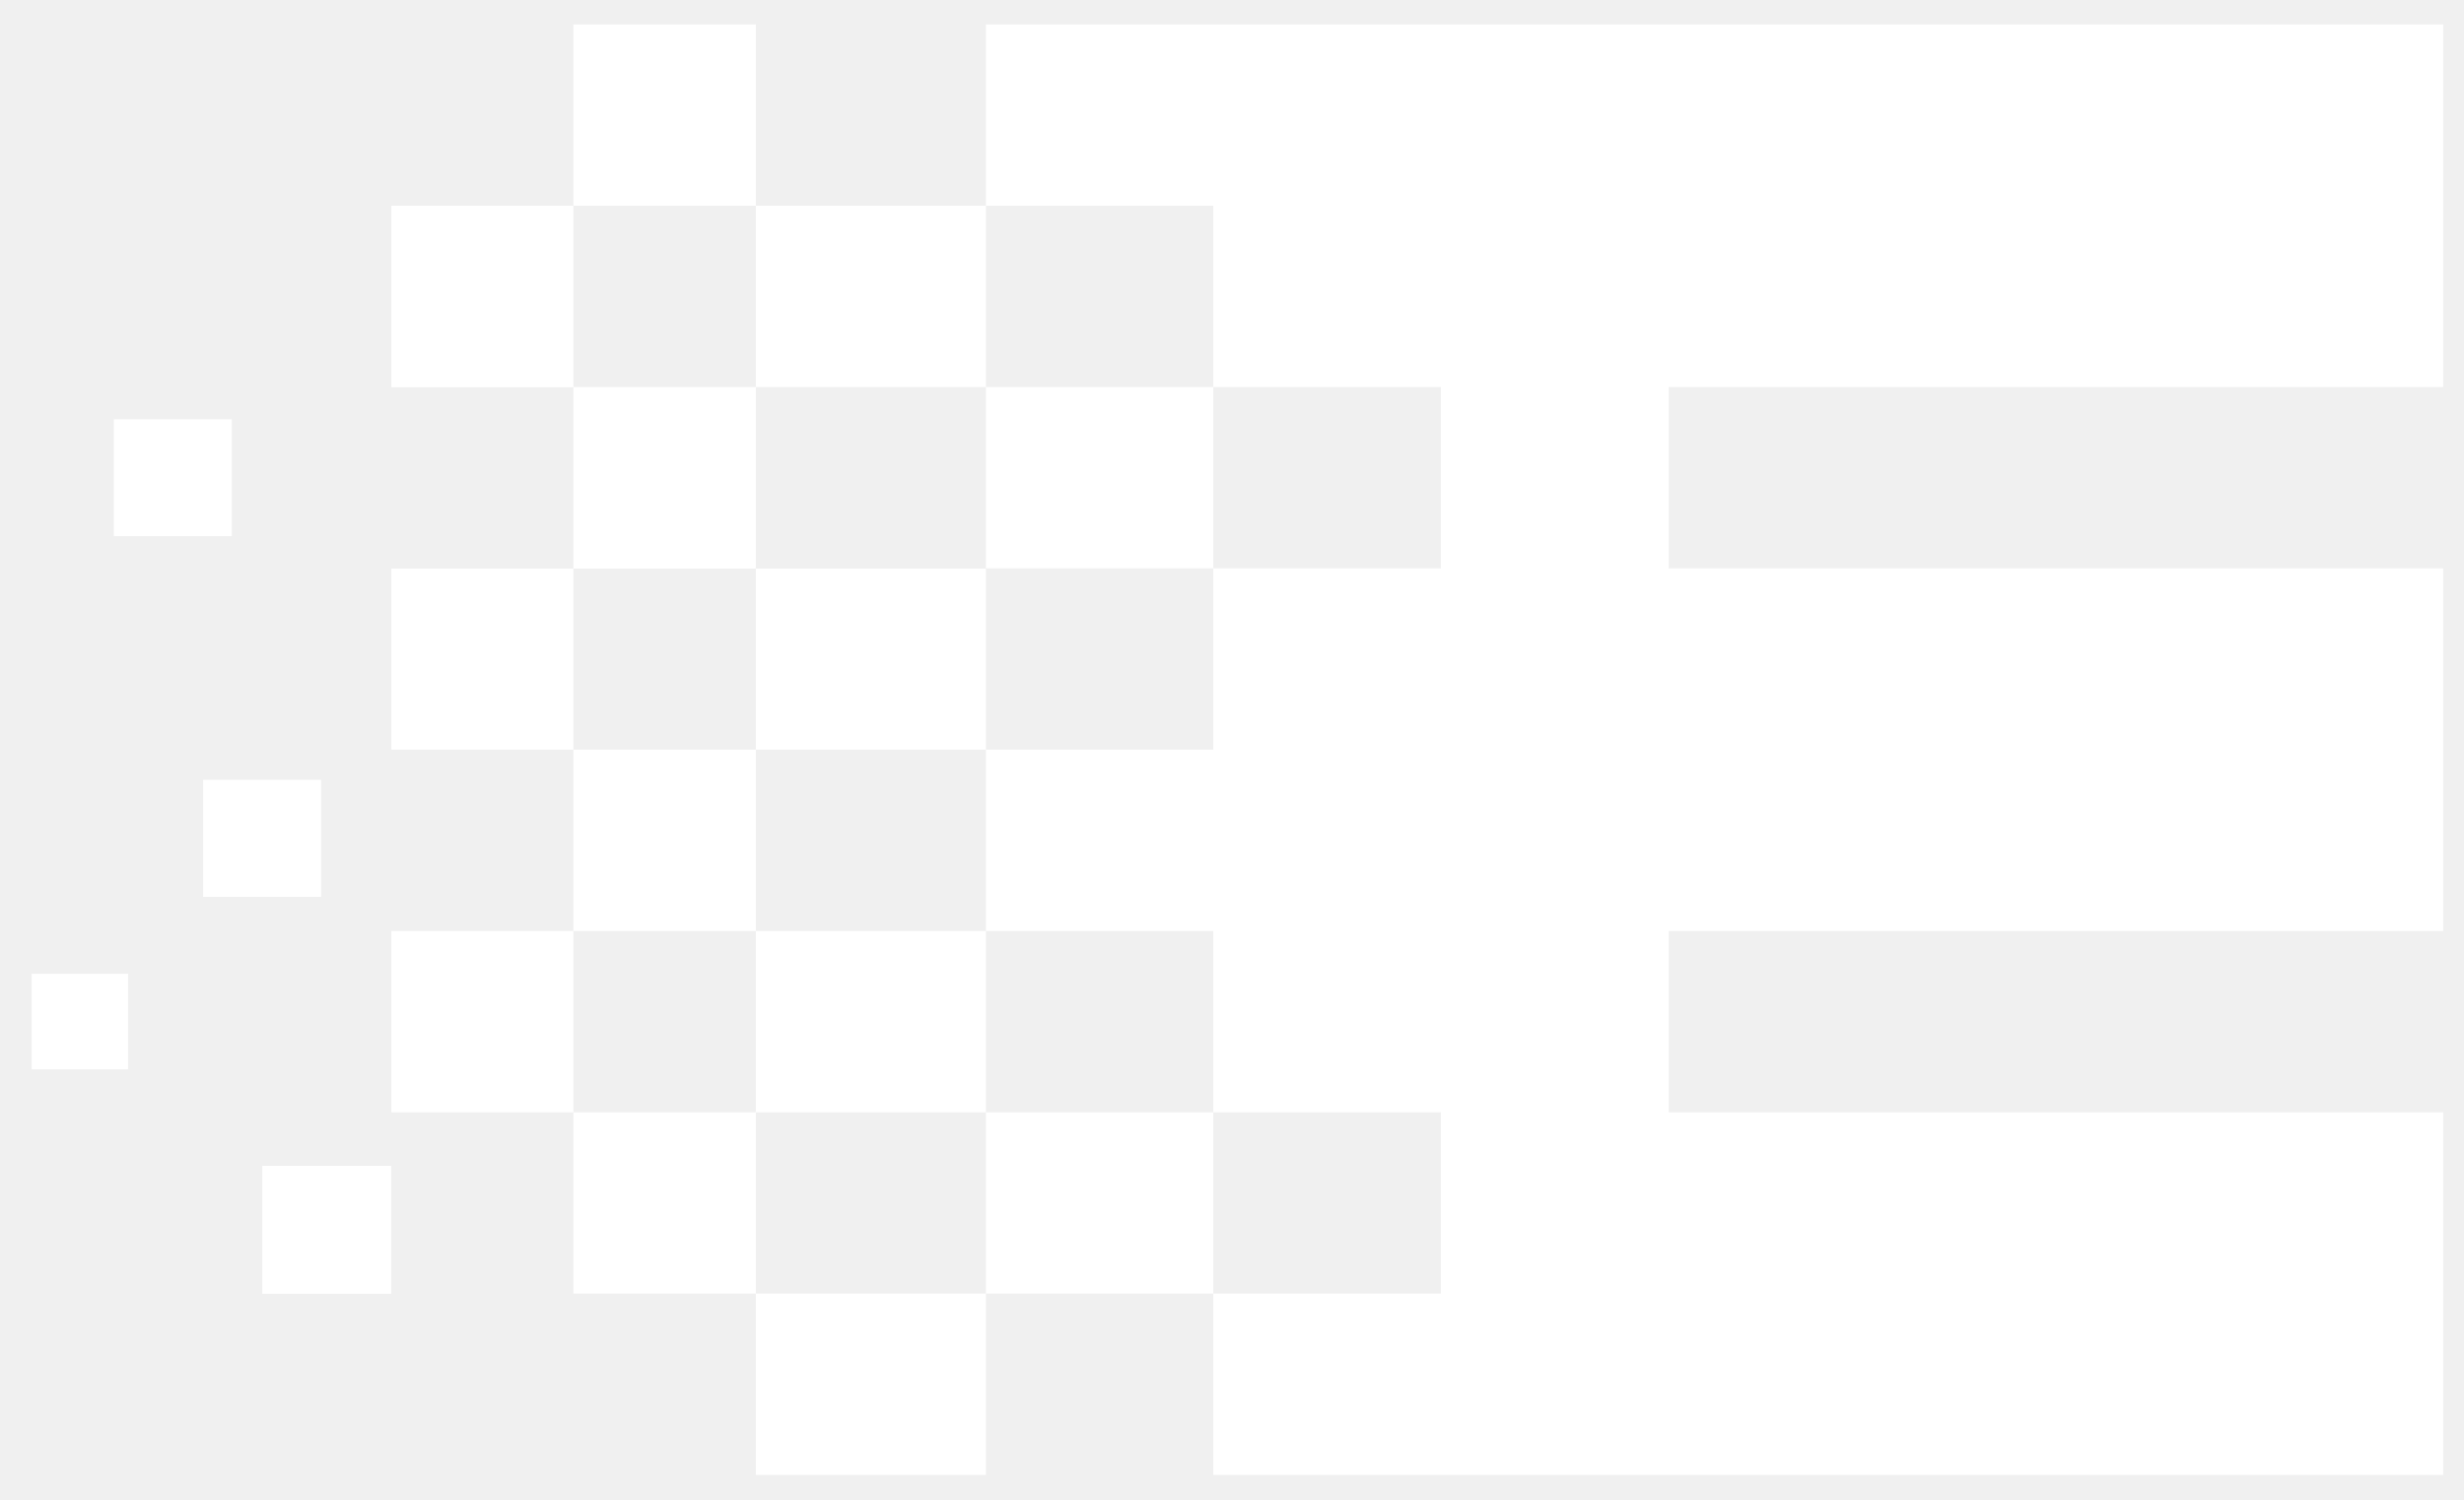
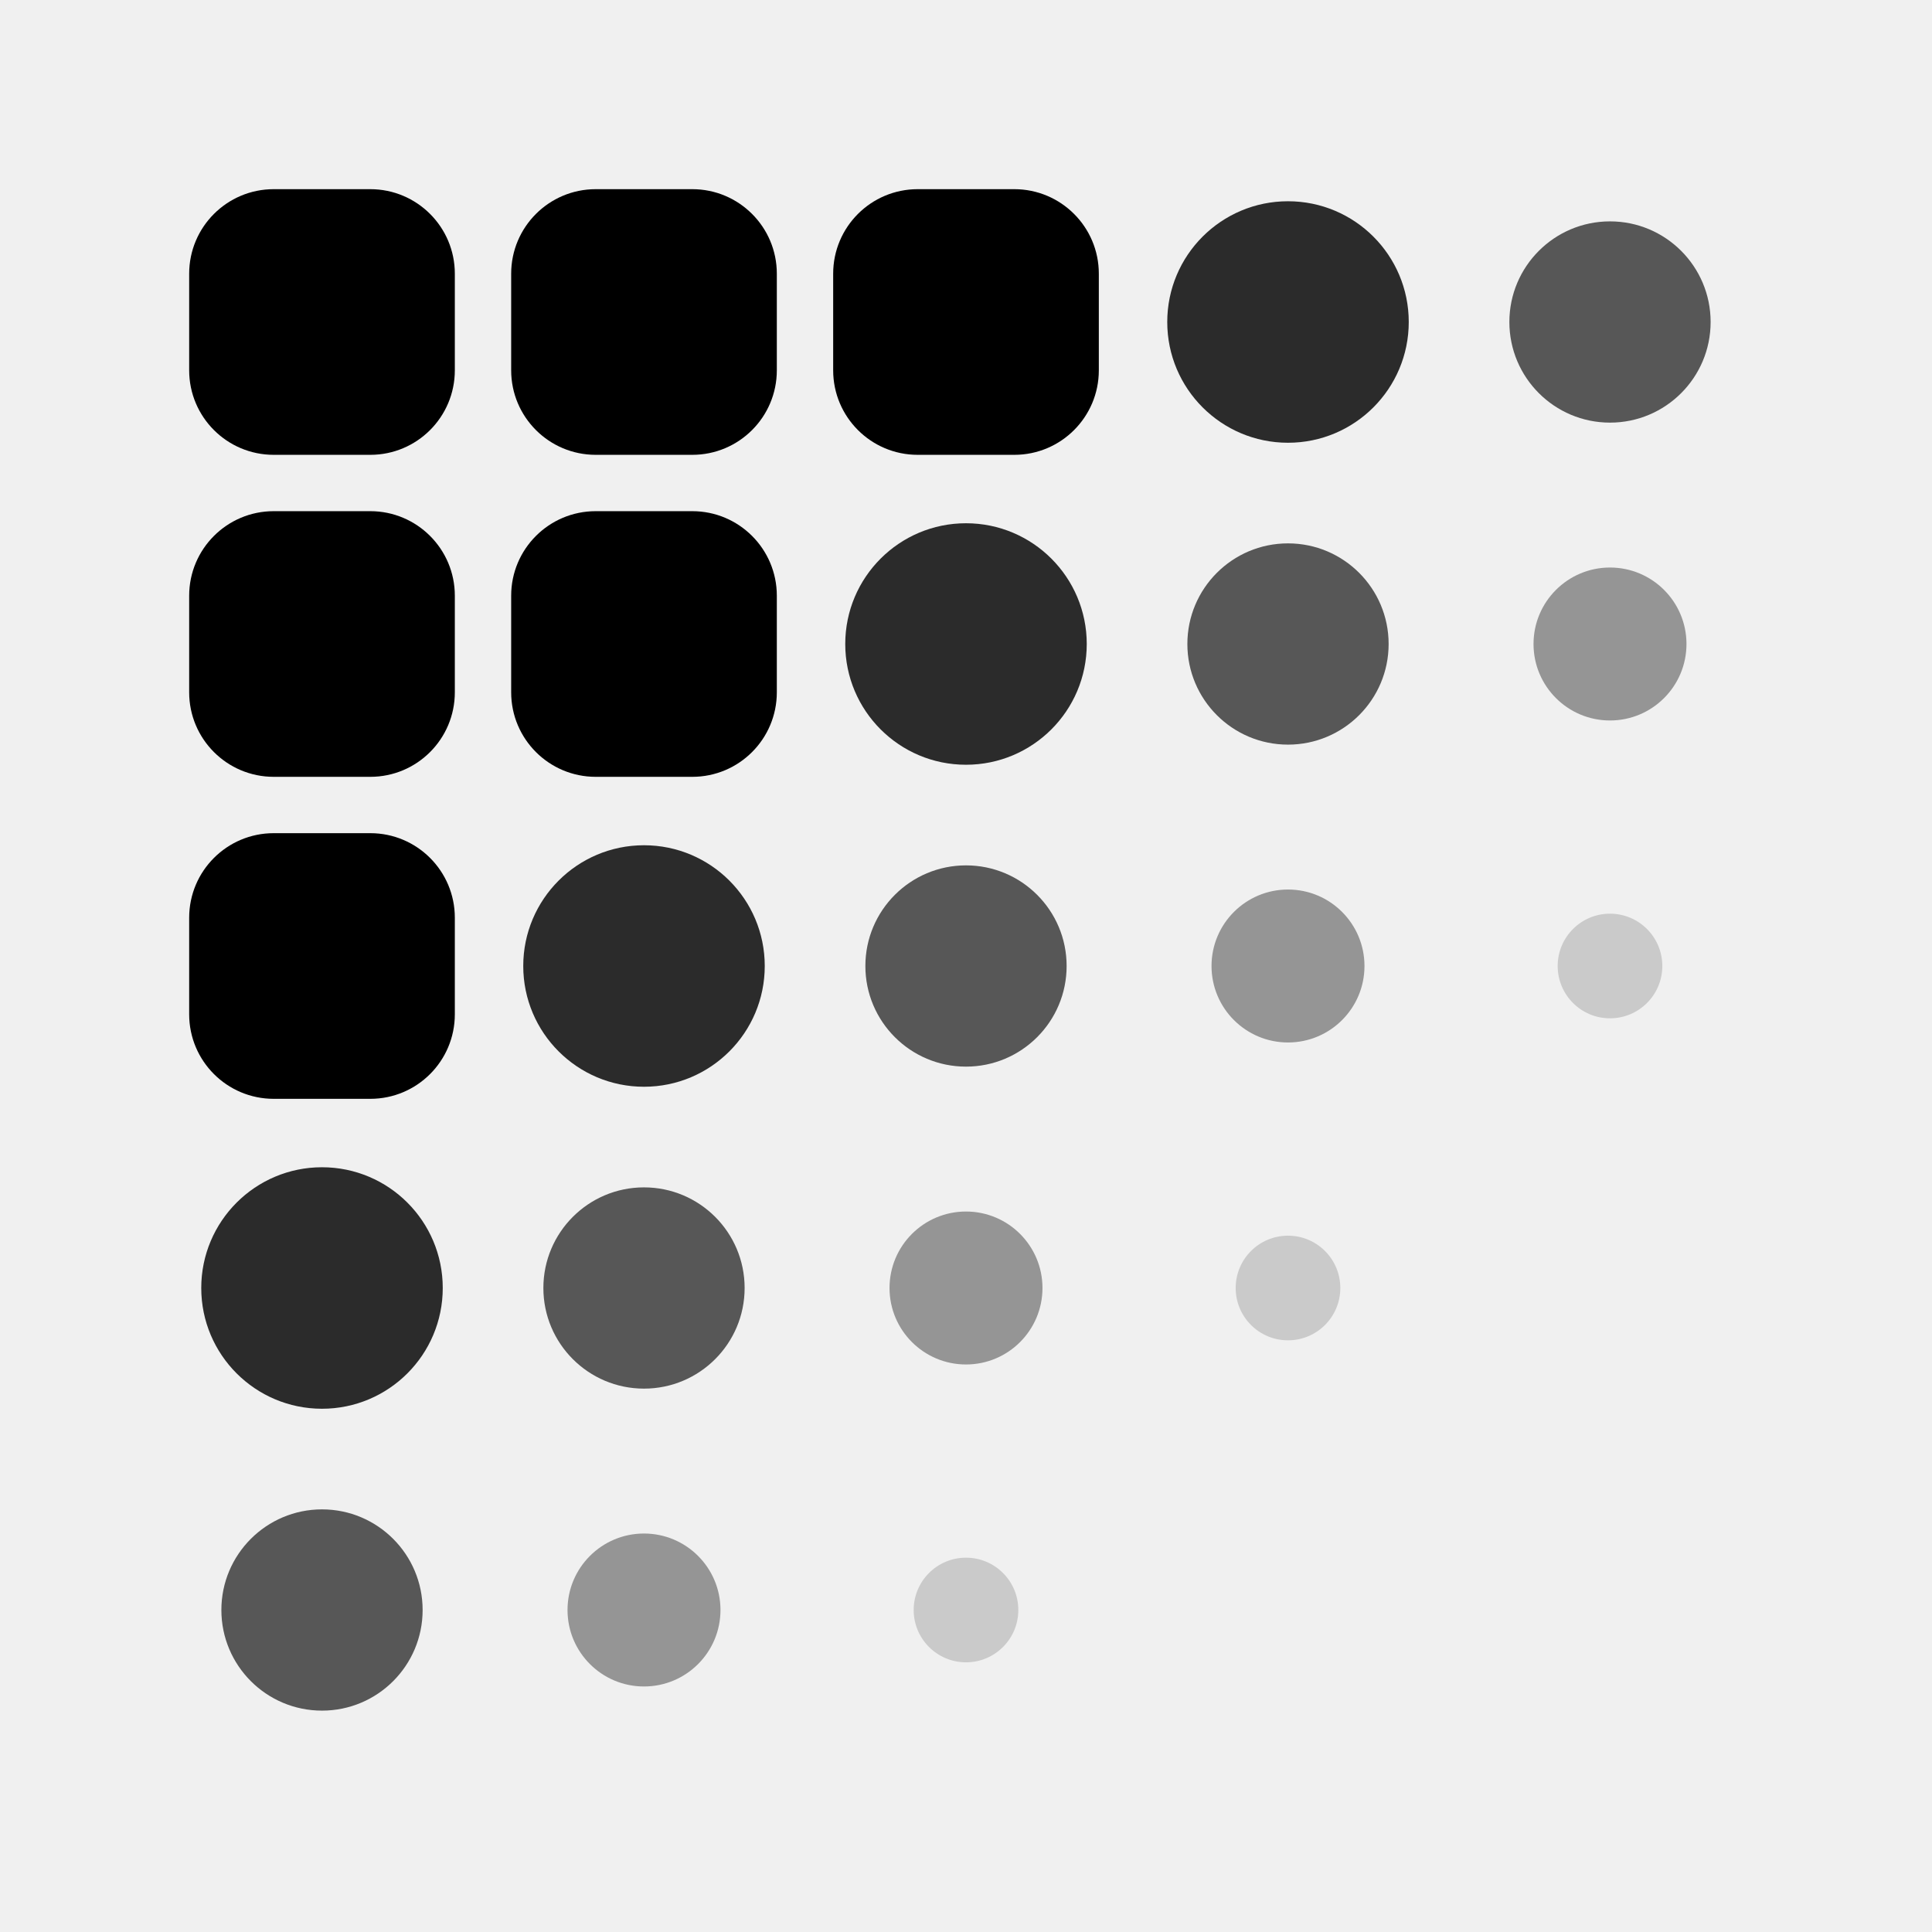
- <svg xmlns="http://www.w3.org/2000/svg" width="46px" height="28px" viewBox="0 0 46 28" version="1.1">
-   <g id="页面-1" stroke="none" stroke-width="1" fill="none" fill-rule="evenodd">
-     <path d="M2.125,10.009 L4.328,10.009 L4.328,7.828 L2.125,7.828 L2.125,10.009 Z M0.591,19.964 L2.391,19.964 L2.391,18.18 L0.591,18.18 L0.591,19.964 Z M4.897,24.156 L7.302,24.156 L7.302,21.766 L4.897,21.766 L4.897,24.156 Z M7.306,10.615 L10.705,10.615 L10.705,7.226 L14.111,7.226 L14.111,10.615 L18.406,10.615 L18.406,13.996 L22.651,13.996 L22.651,10.611 L18.406,10.611 L18.406,7.226 L22.651,7.226 L22.651,3.841 L18.406,3.841 L18.406,7.226 L14.111,7.226 L14.111,3.841 L10.705,3.841 L10.705,7.23 L7.306,7.23 L7.306,3.841 L10.705,3.841 L10.705,0.456 L14.111,0.456 L14.111,3.841 L18.406,3.841 L18.406,0.456 L45.612,0.456 L45.612,7.226 L31.152,7.226 L31.152,10.611 L45.612,10.611 L45.612,17.382 L31.152,17.382 L31.152,20.767 L45.612,20.767 L45.612,27.537 L22.651,27.537 L22.651,24.152 L18.406,24.152 L18.406,27.537 L14.111,27.537 L14.111,24.152 L10.705,24.152 L10.705,20.767 L7.306,20.767 L7.306,17.382 L10.705,17.382 L10.705,13.996 L7.306,13.996 L7.306,10.643 L7.306,10.615 Z M10.705,10.643 L10.705,13.996 L14.111,13.996 L14.111,10.615 L10.705,10.615 L10.705,10.643 Z M10.705,20.767 L14.111,20.767 L14.111,17.382 L10.705,17.382 L10.705,20.77 L10.705,20.767 Z M14.111,20.77 L14.111,24.152 L18.406,24.152 L18.406,20.767 L14.111,20.767 L14.111,20.77 Z M14.111,17.382 L18.406,17.382 L18.406,13.996 L14.111,13.996 L14.111,17.382 Z M22.651,7.23 L22.651,10.611 L26.9,10.611 L26.9,7.226 L22.651,7.226 L22.651,7.23 Z M18.406,20.767 L22.651,20.767 L22.651,17.382 L18.406,17.382 L18.406,20.77 L18.406,20.767 Z M22.651,20.77 L22.651,24.152 L26.9,24.152 L26.9,20.767 L22.651,20.767 L22.651,20.77 Z M3.792,16.744 L5.995,16.744 L5.995,14.559 L3.792,14.559 L3.792,16.744 Z" id="Fill-2" fill="#FFFFFF" />
-   </g>
+ <svg xmlns="http://www.w3.org/2000/svg" width="24" height="24" viewBox="0 0 24 24" fill="currentColor">
+   <rect x="2.35" y="2.35" width="3.3" height="3.3" rx="1.05" />
+   <rect x="6.35" y="2.35" width="3.3" height="3.3" rx="1.05" />
+   <rect x="10.35" y="2.35" width="3.3" height="3.3" rx="1.05" />
+   <circle cx="16" cy="4" r="1.5" opacity="0.82" />
+   <circle cx="20" cy="4" r="1.25" opacity="0.64" />
+   <rect x="2.35" y="6.35" width="3.3" height="3.3" rx="1.05" />
+   <rect x="6.35" y="6.35" width="3.3" height="3.3" rx="1.05" />
+   <circle cx="12" cy="8" r="1.5" opacity="0.82" />
+   <circle cx="16" cy="8" r="1.25" opacity="0.64" />
+   <circle cx="20" cy="8" r="0.95" opacity="0.38" />
+   <rect x="2.35" y="10.35" width="3.3" height="3.3" rx="1.05" />
+   <circle cx="8" cy="12" r="1.5" opacity="0.82" />
+   <circle cx="12" cy="12" r="1.25" opacity="0.64" />
+   <circle cx="16" cy="12" r="0.95" opacity="0.38" />
+   <circle cx="20" cy="12" r="0.65" opacity="0.16" />
+   <circle cx="4" cy="16" r="1.5" opacity="0.82" />
+   <circle cx="8" cy="16" r="1.25" opacity="0.64" />
+   <circle cx="12" cy="16" r="0.95" opacity="0.38" />
+   <circle cx="16" cy="16" r="0.65" opacity="0.16" />
+   <circle cx="4" cy="20" r="1.25" opacity="0.64" />
+   <circle cx="8" cy="20" r="0.95" opacity="0.38" />
+   <circle cx="12" cy="20" r="0.65" opacity="0.16" />
</svg>
